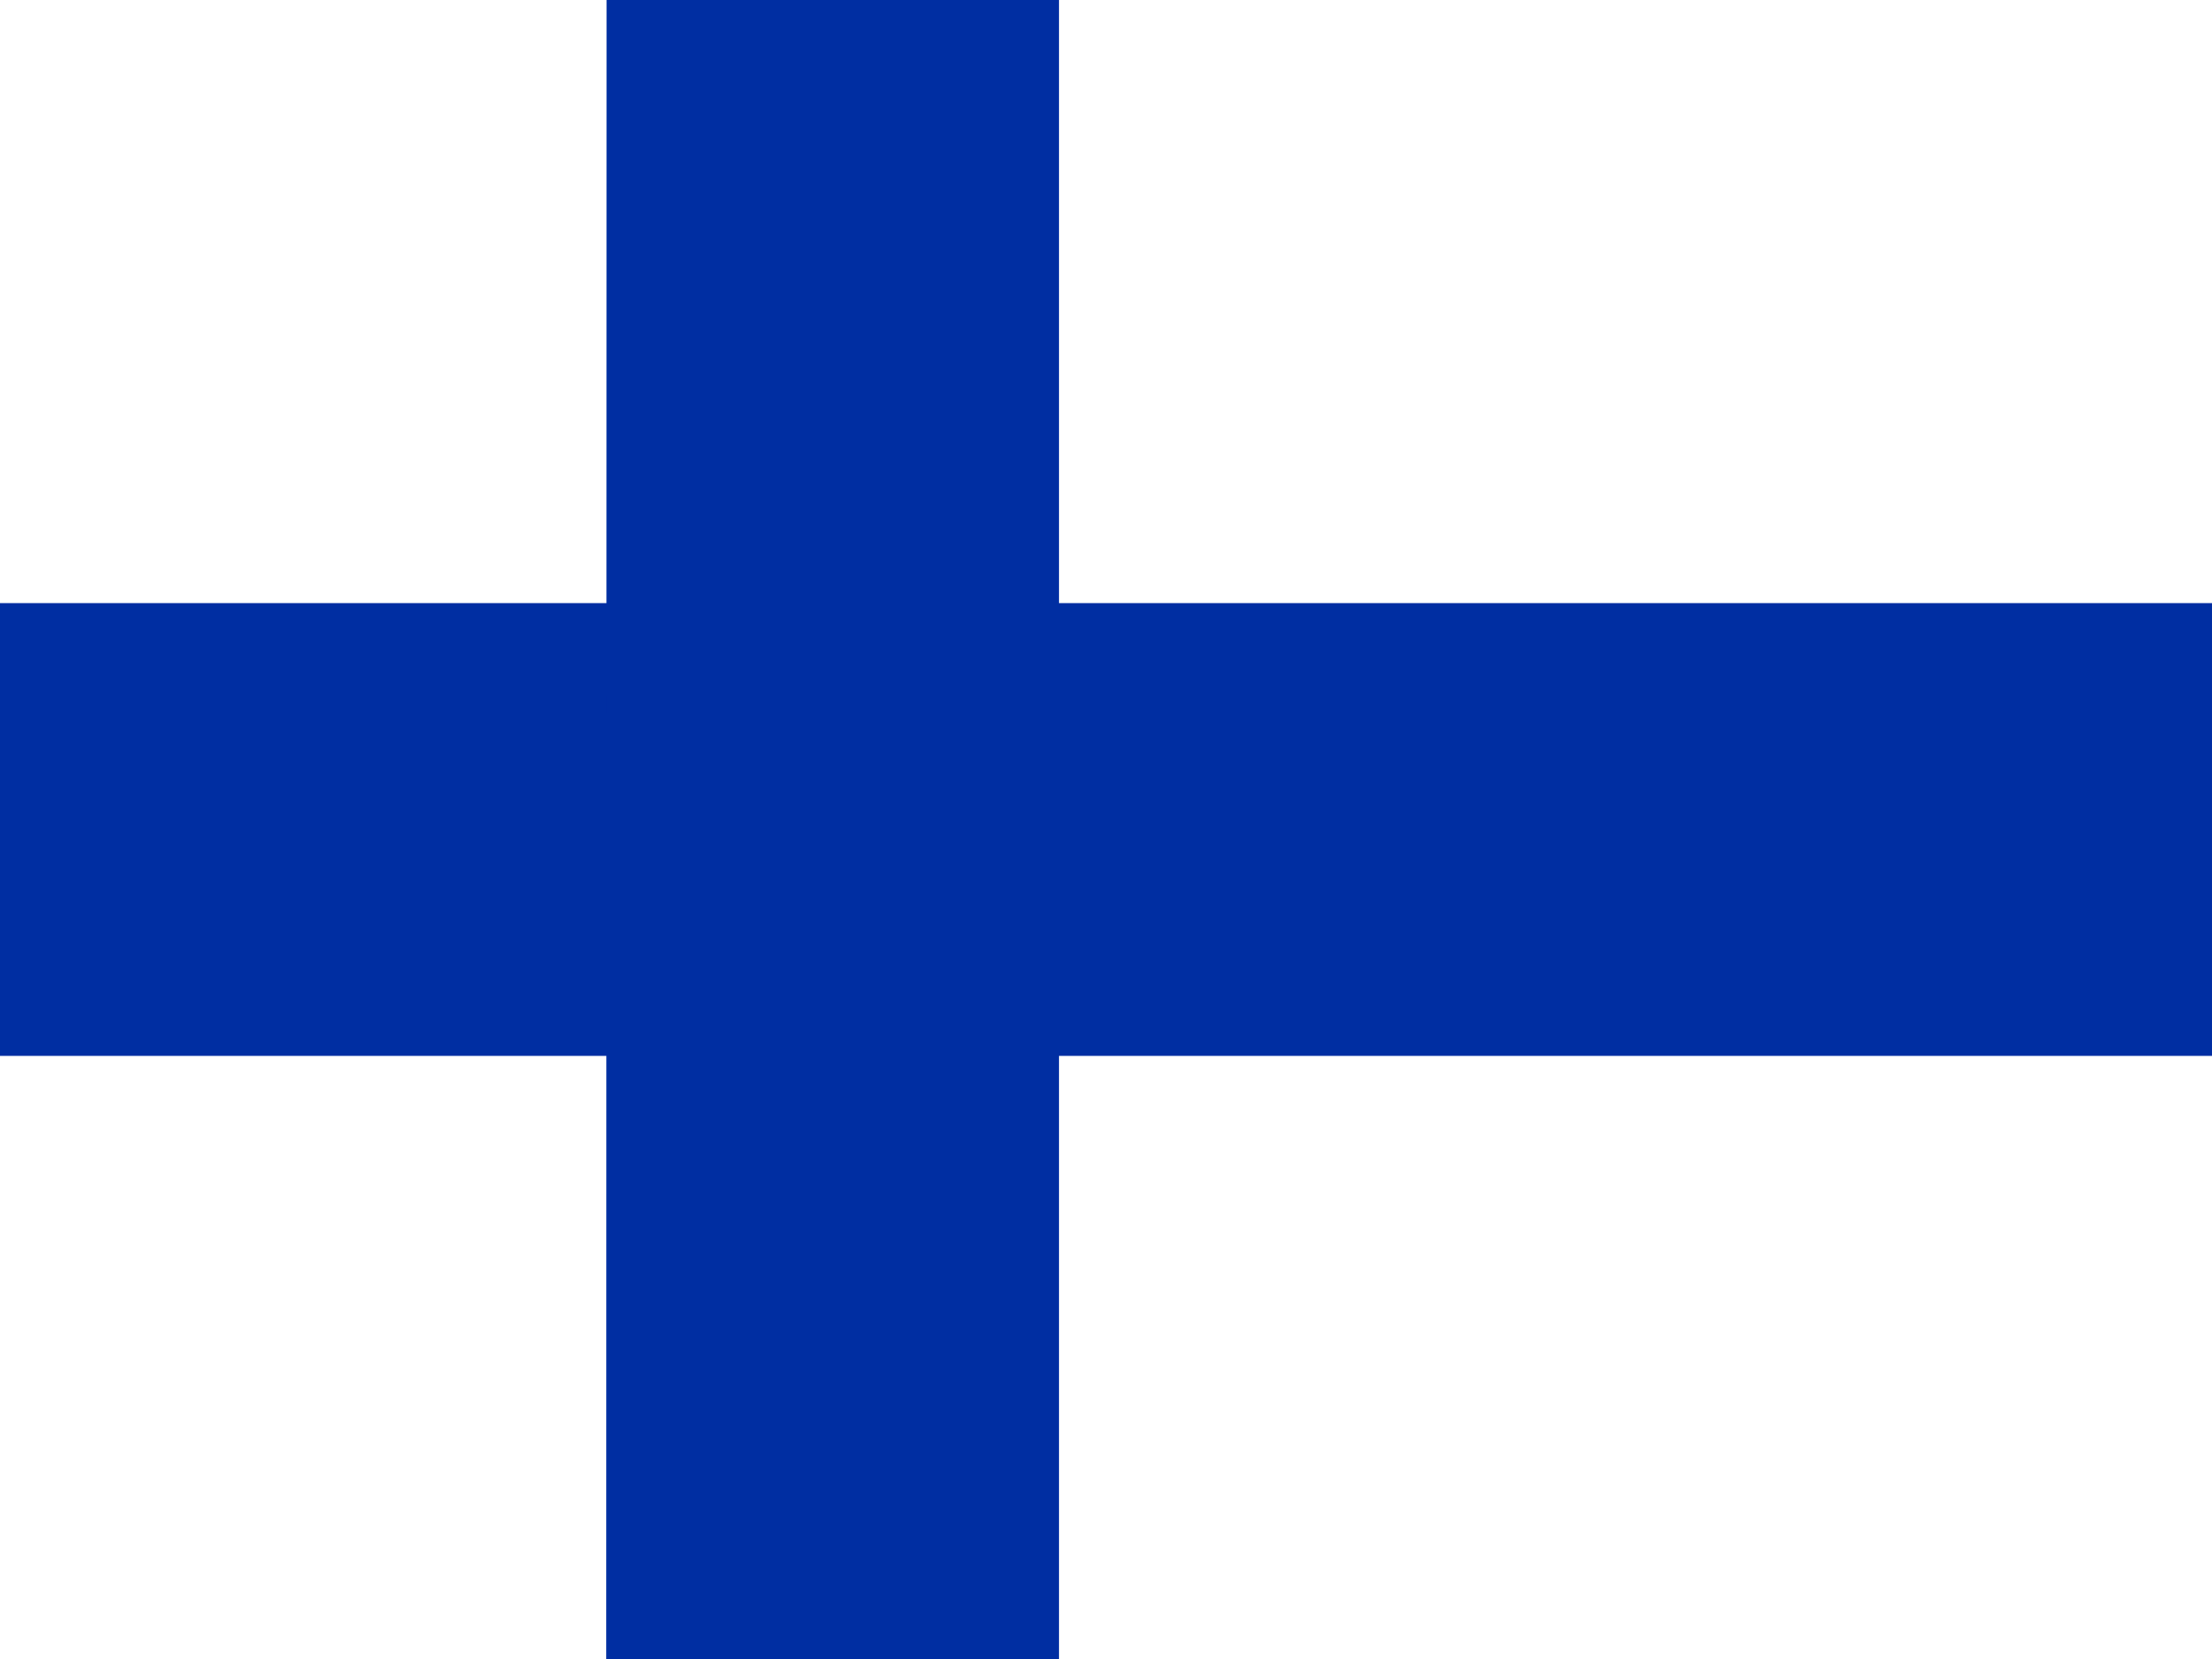
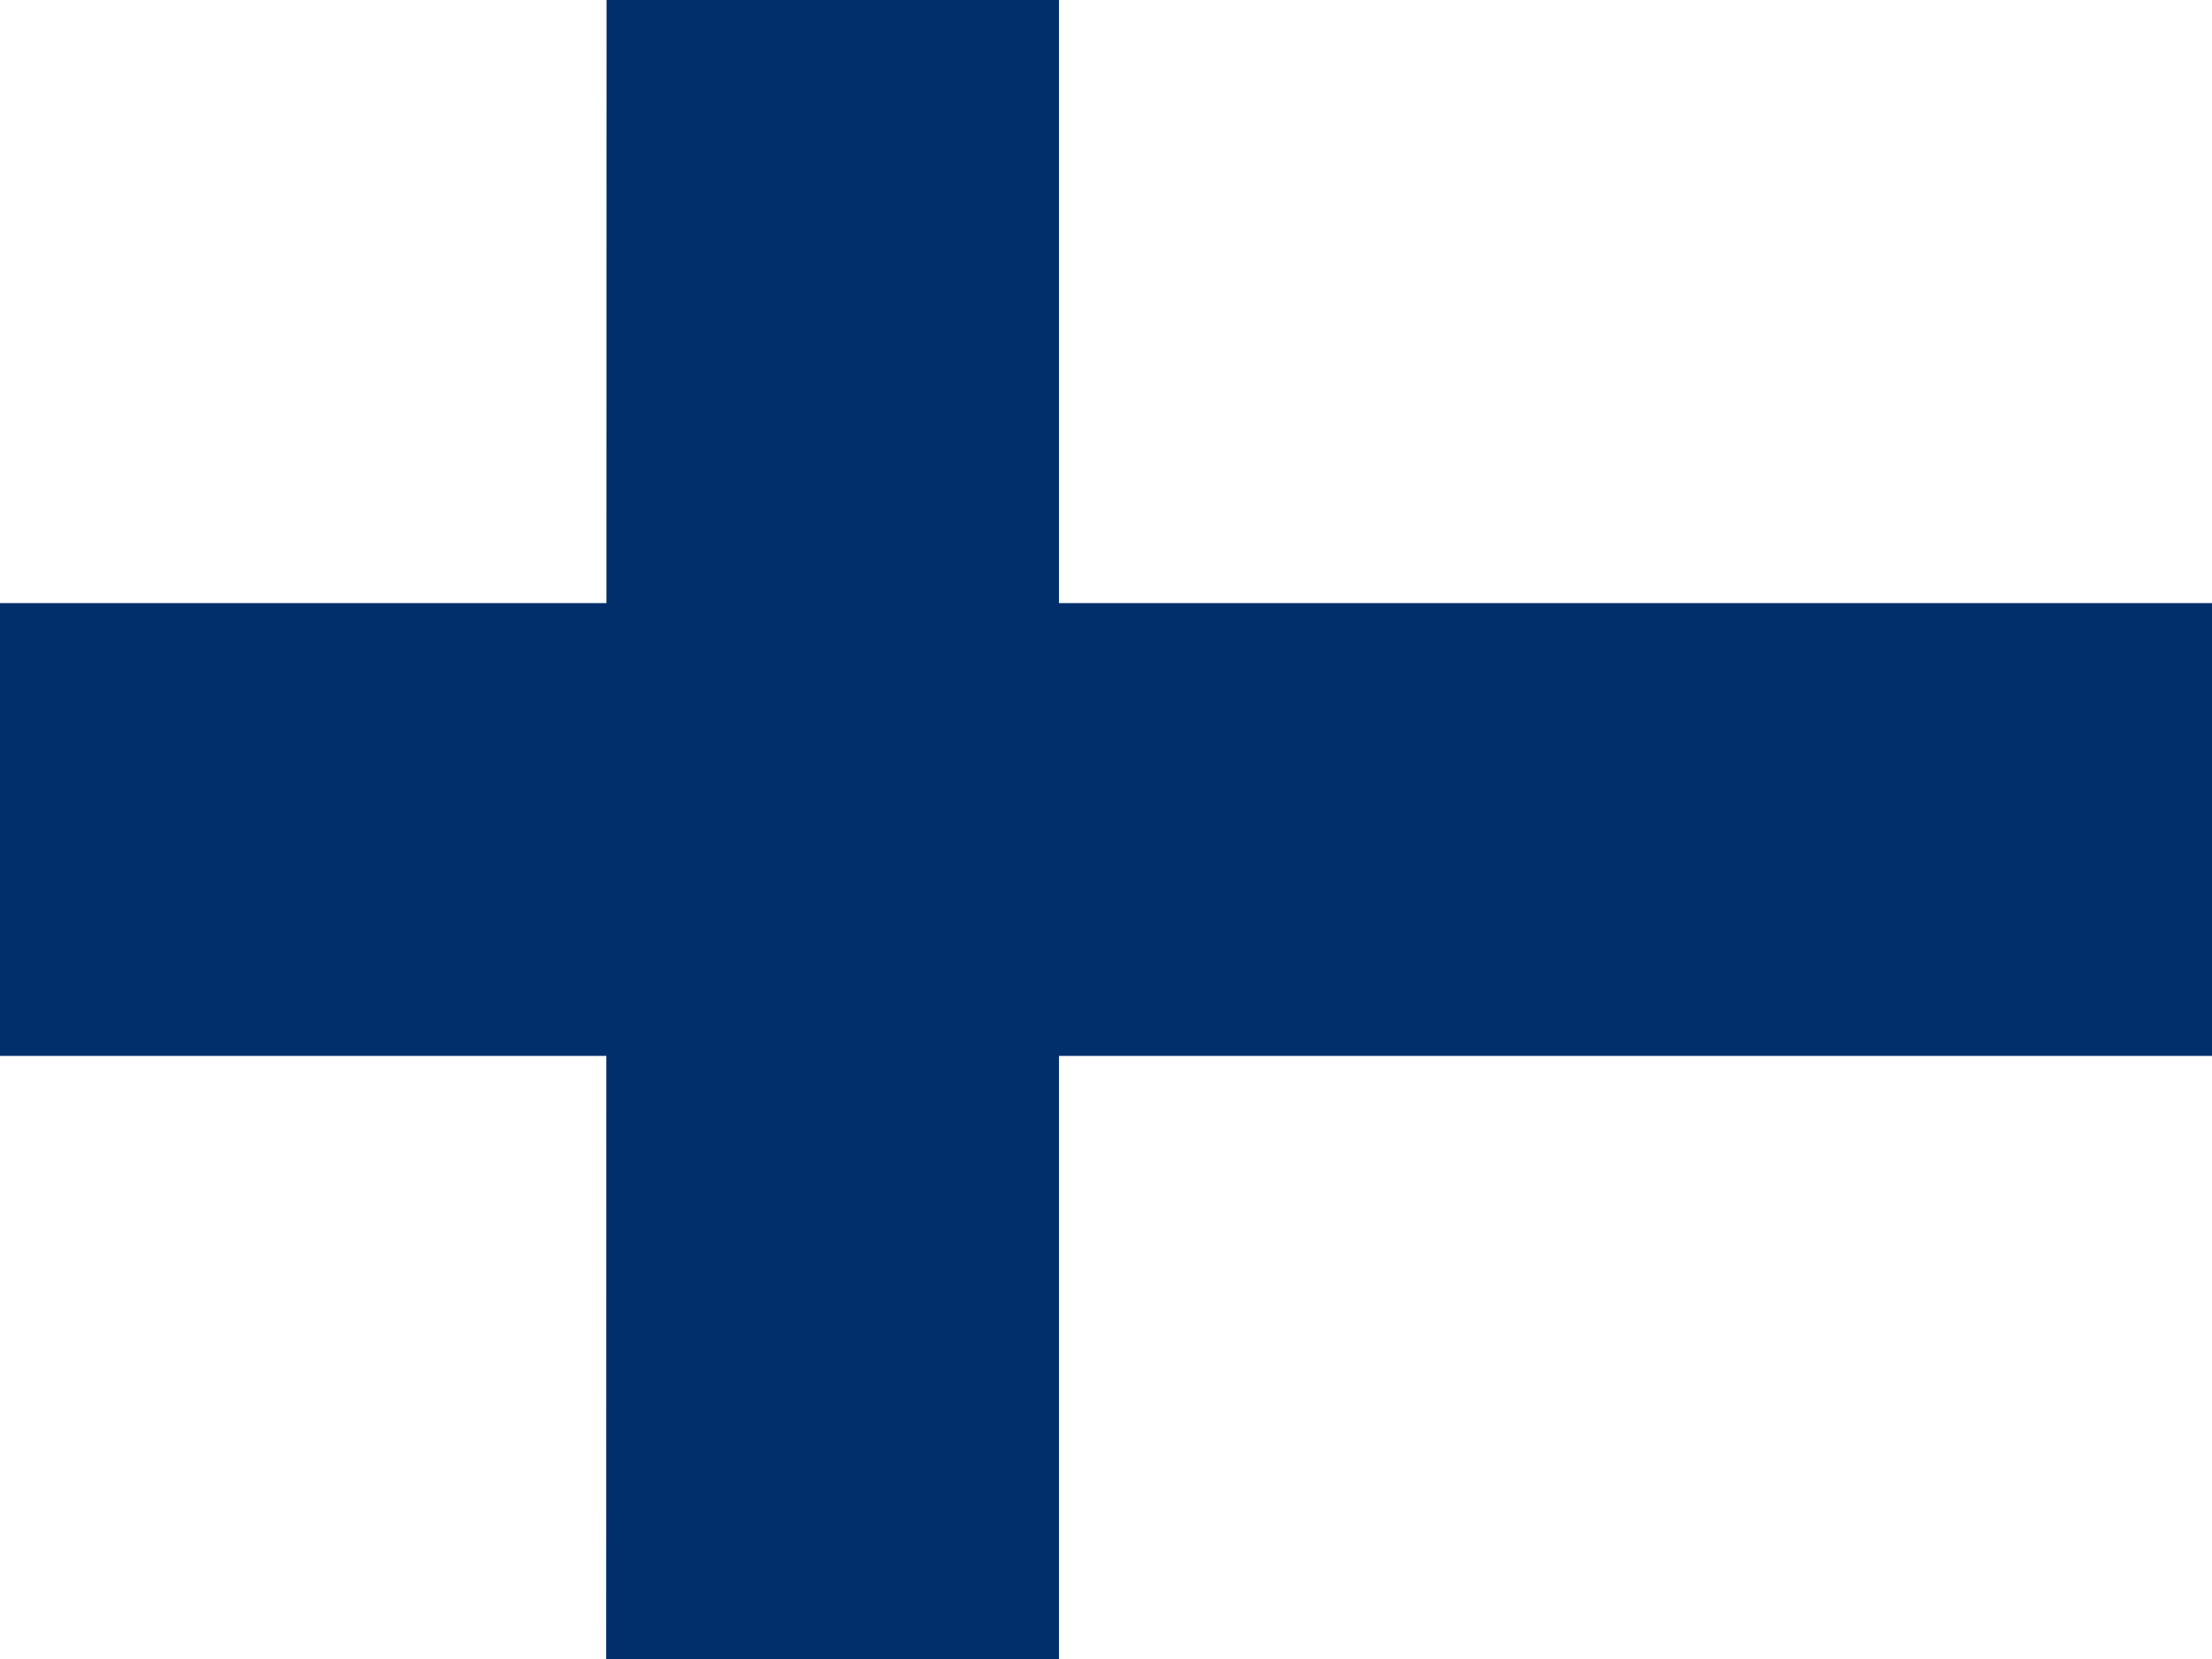
<svg xmlns="http://www.w3.org/2000/svg" id="flag-icons-fi" viewBox="0 0 640 480">
  <path fill="#fff" d="M0 0h640v480H0z" />
-   <path fill="#002ea2" d="M0 174.5h640v131H0z" />
-   <path fill="#002ea2" d="M175.5 0h130.9v480h-131z" />
+   <path fill="#002f6c" d="M0 174.5h640v131H0z" />
+   <path fill="#002f6c" d="M175.5 0h130.9v480h-131z" />
</svg>
